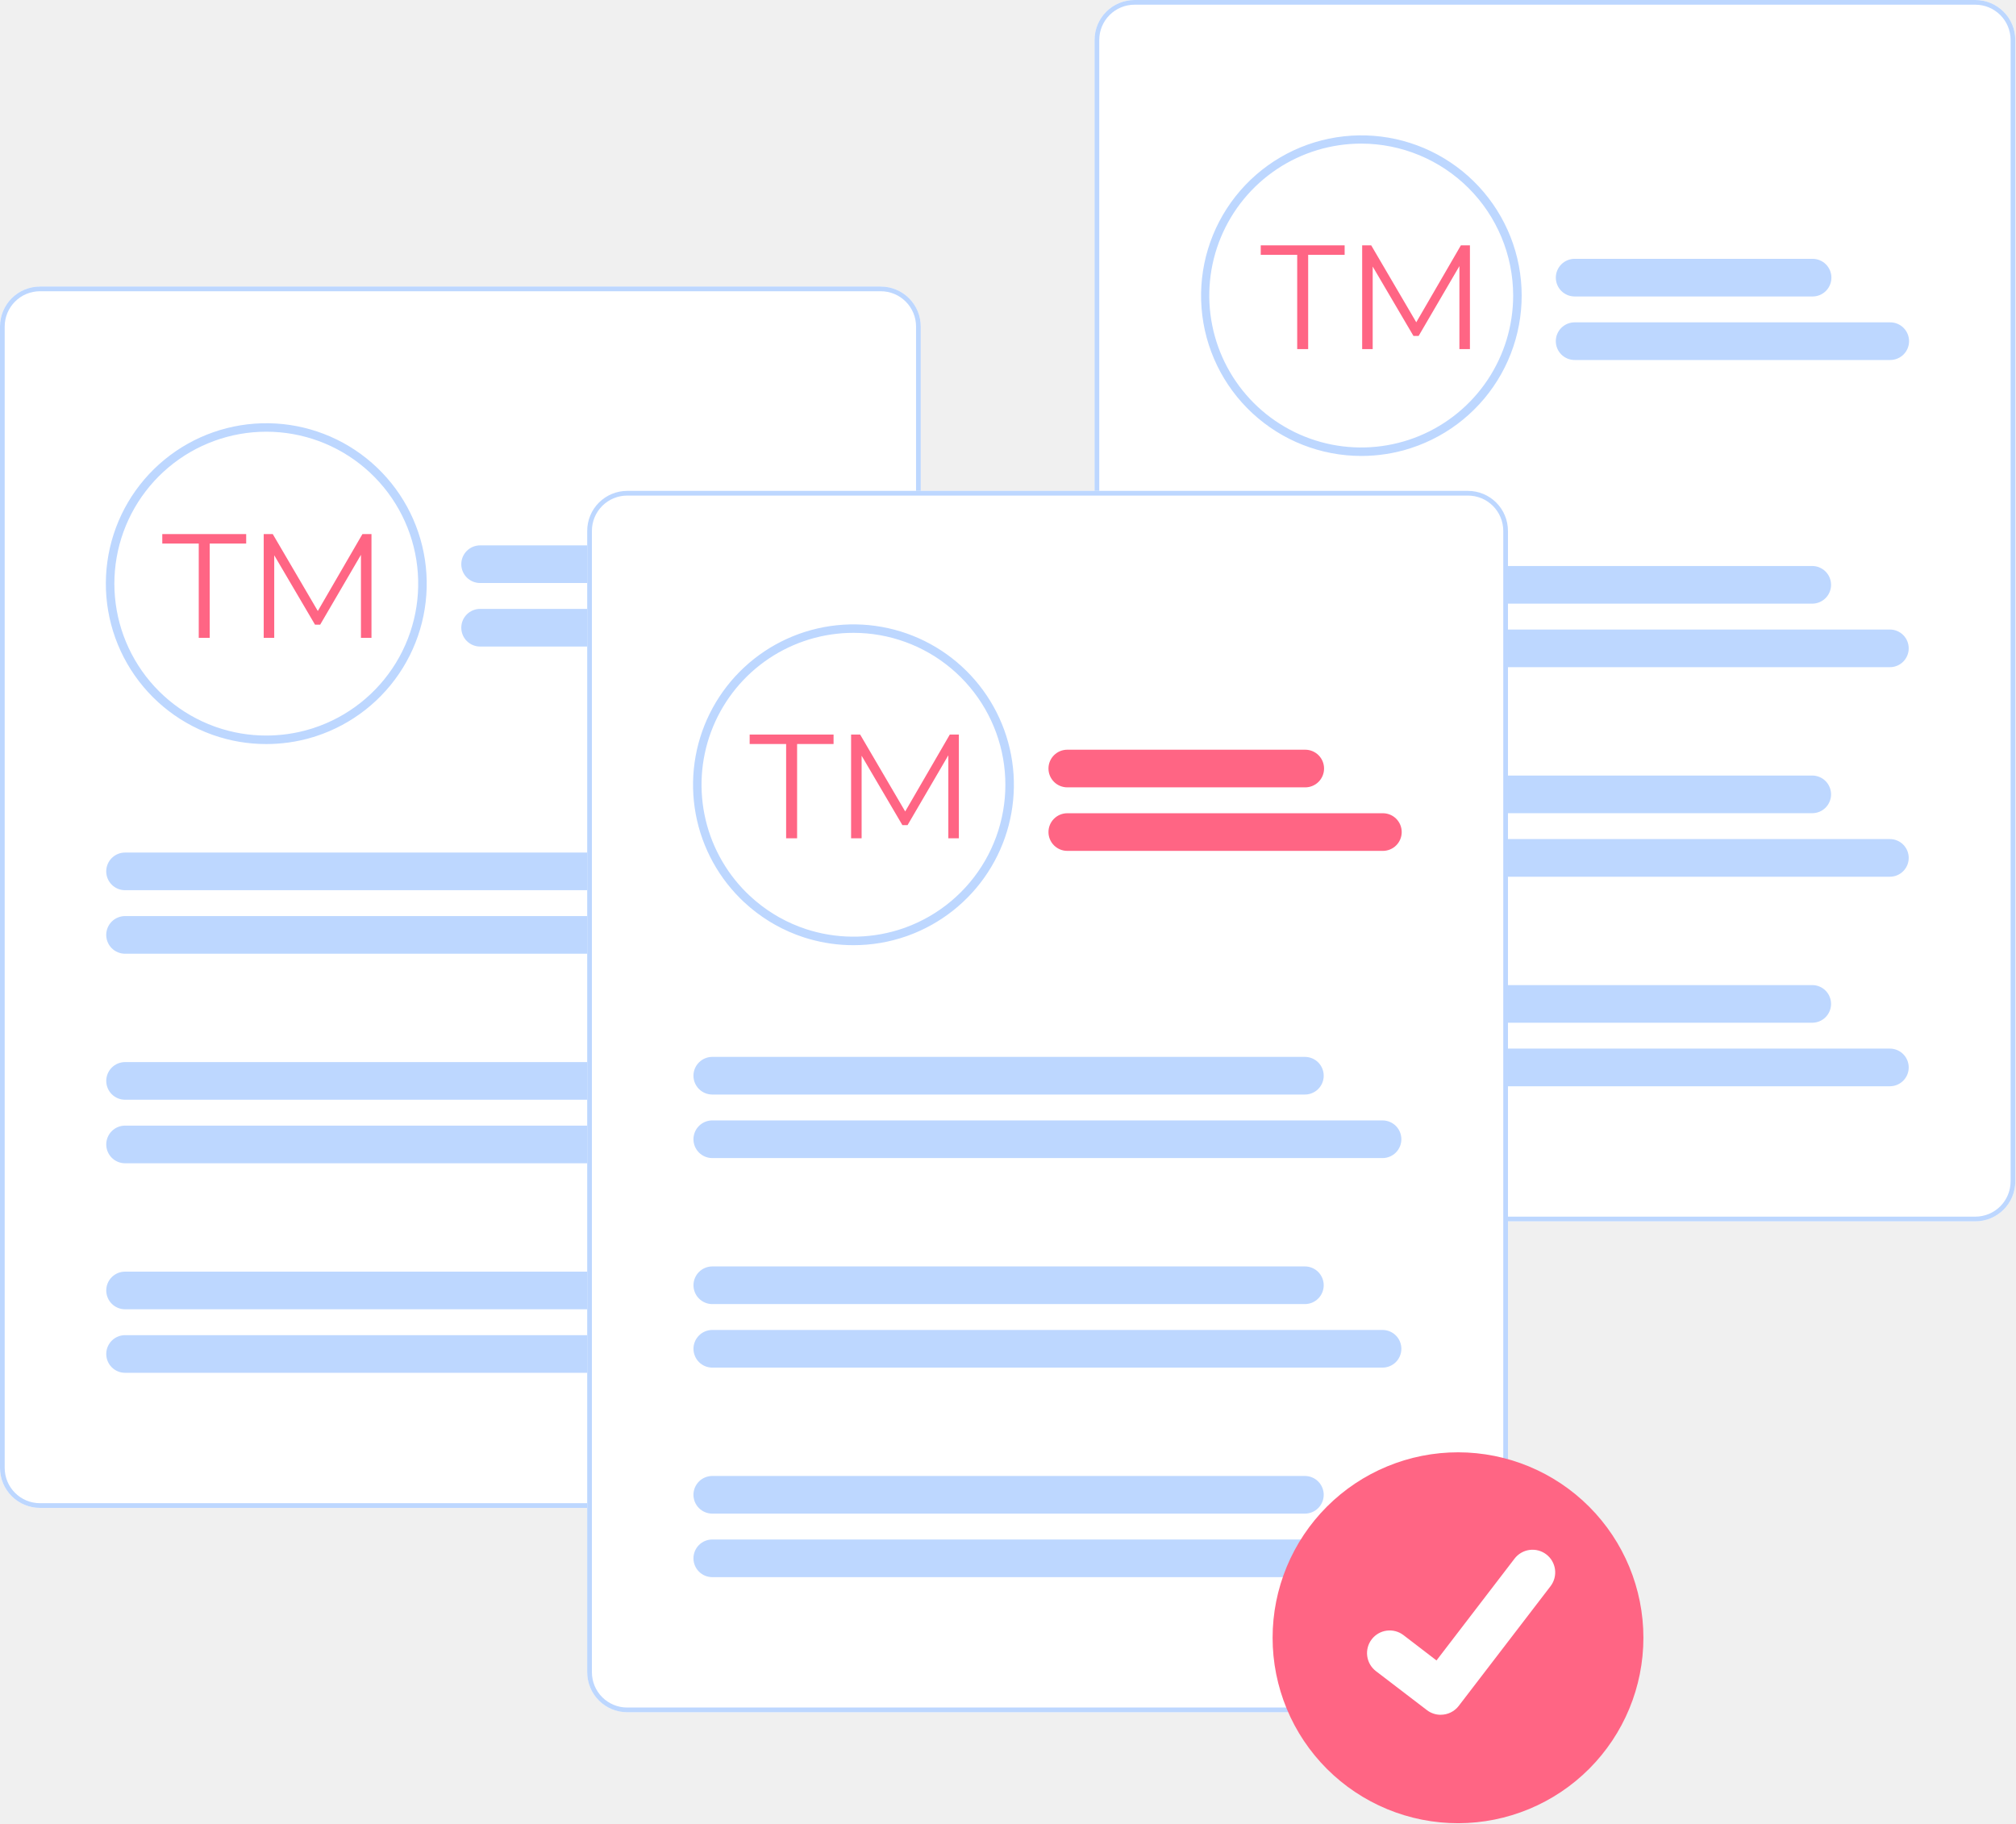
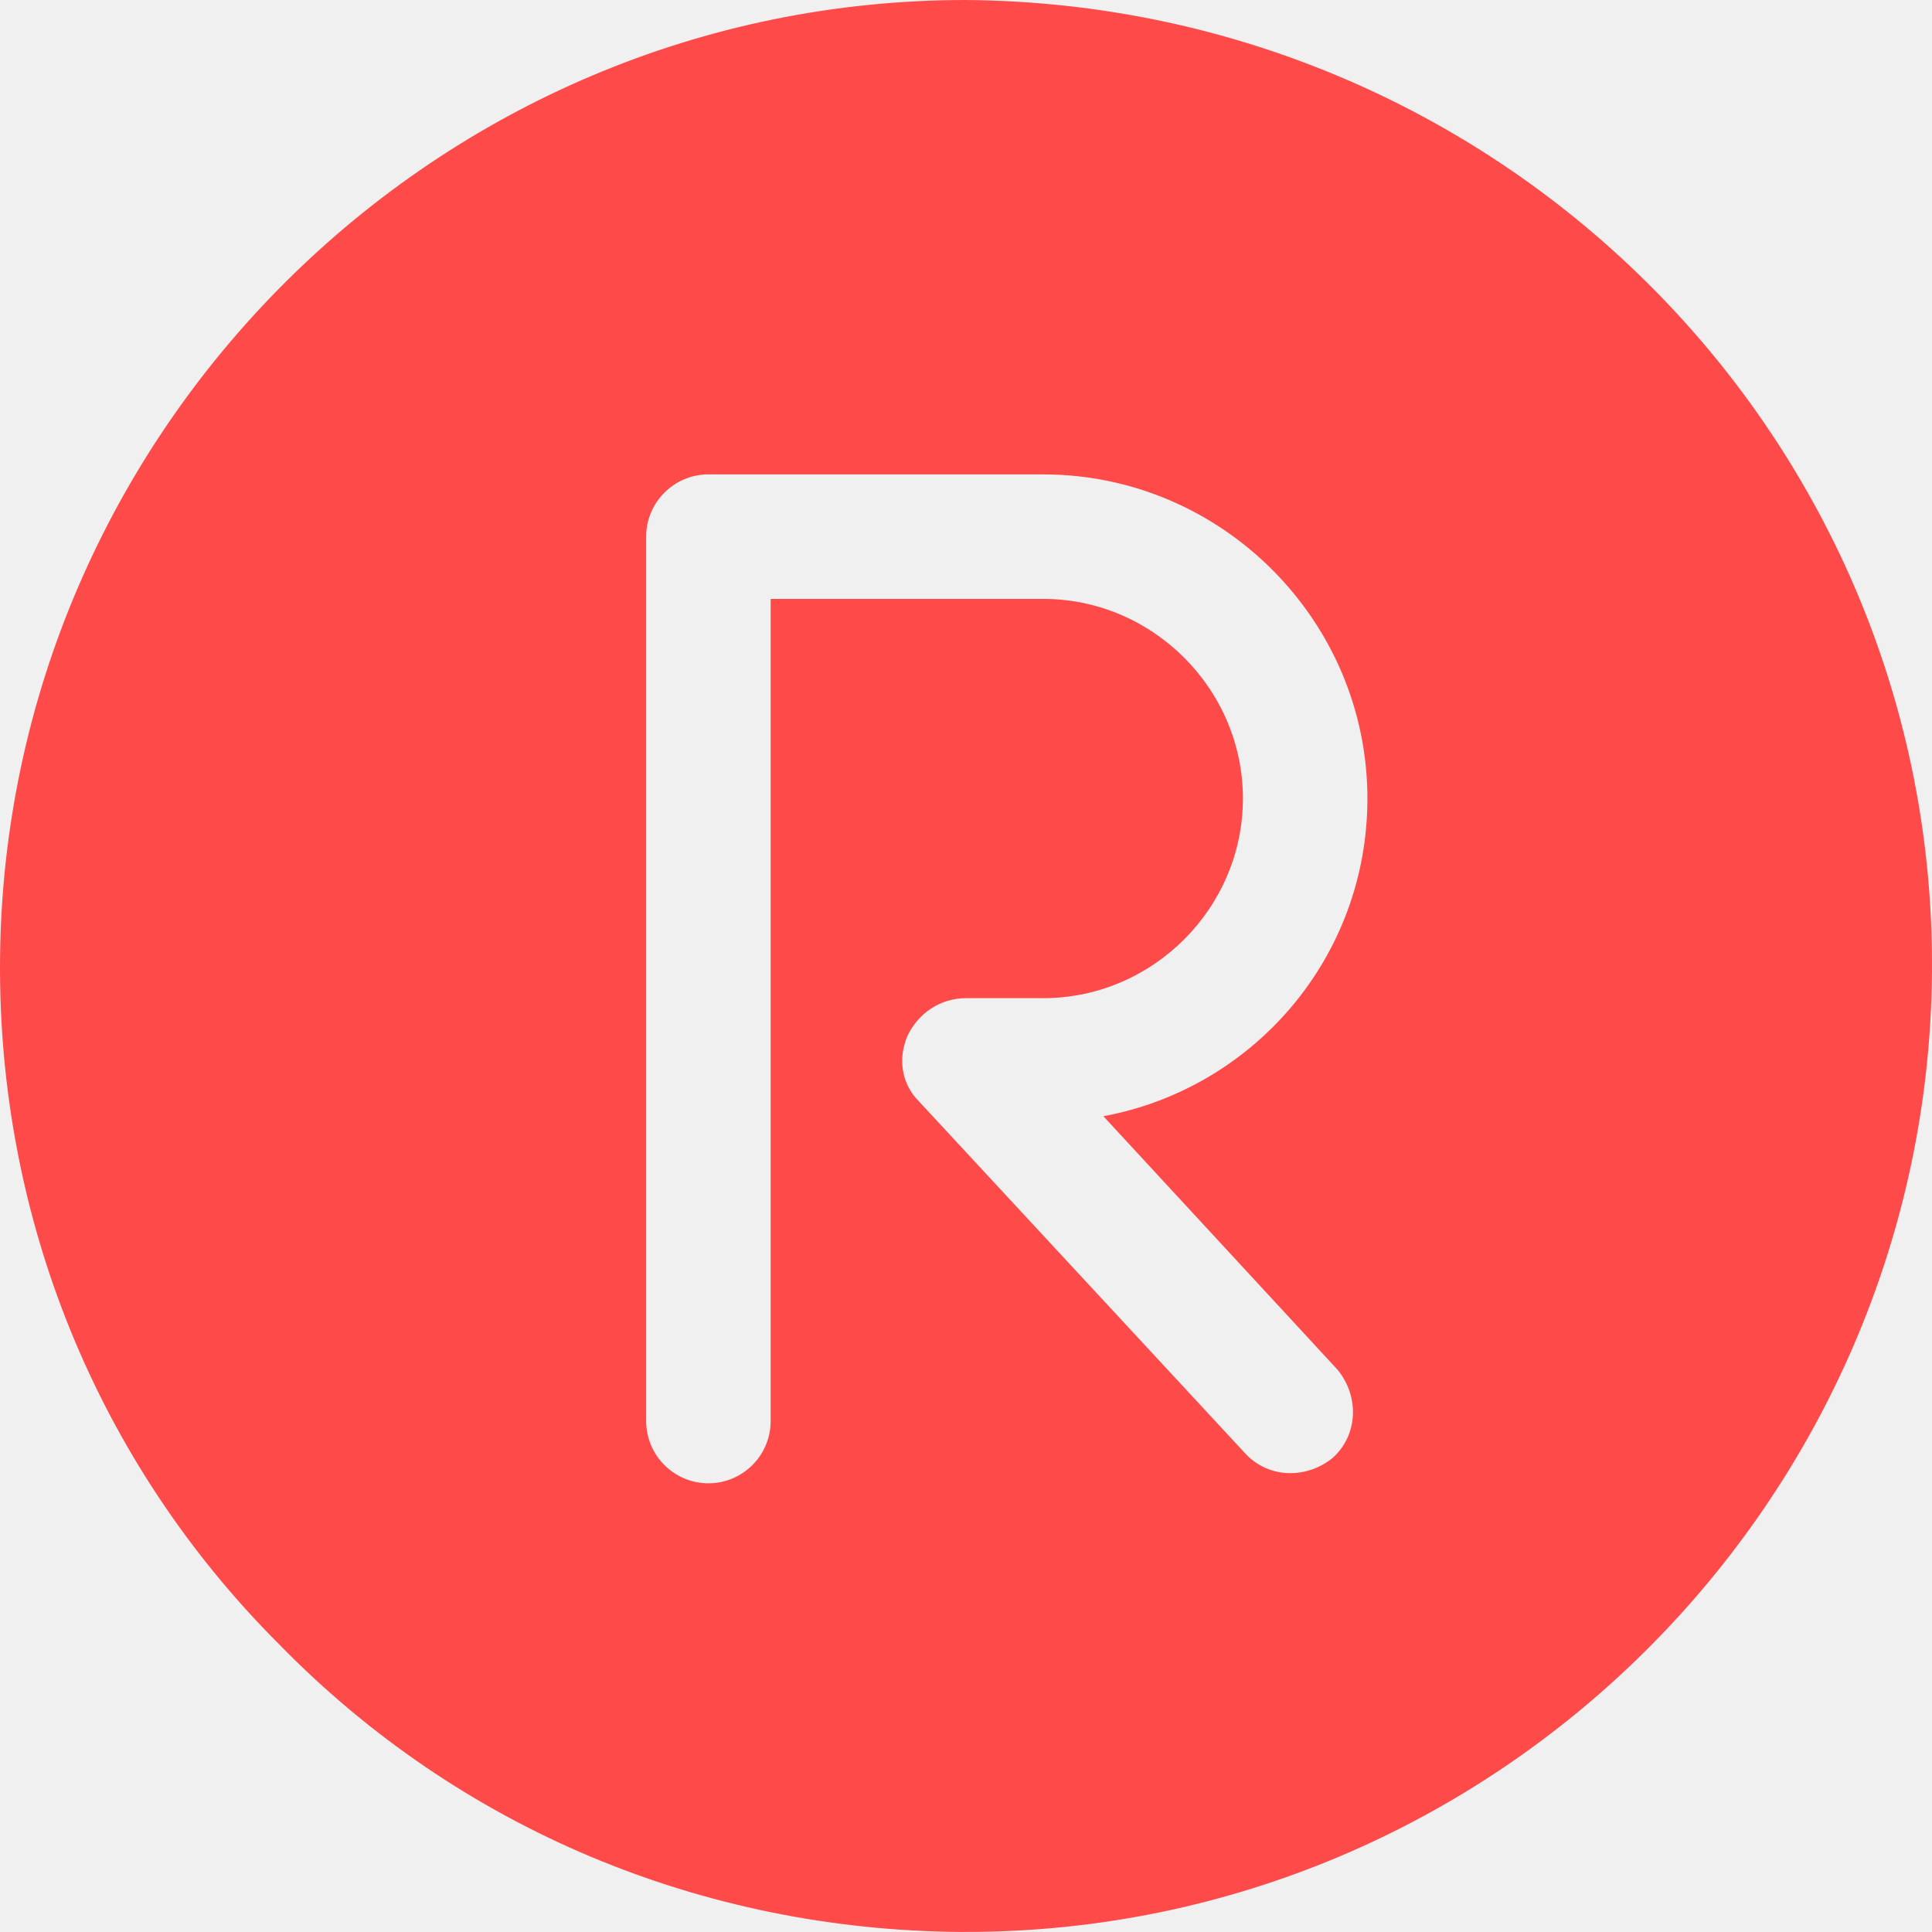
- <svg xmlns="http://www.w3.org/2000/svg" width="408" height="369" viewBox="0 0 408 369" fill="none">
-   <path d="M178.26 305.182H8.081C5.939 305.179 3.885 304.327 2.37 302.812C0.855 301.297 0.002 299.243 0 297.101V66.075C0.002 63.933 0.855 61.879 2.37 60.364C3.885 58.849 5.939 57.996 8.081 57.994H178.26C180.403 57.996 182.457 58.849 183.972 60.364C185.487 61.879 186.339 63.933 186.341 66.075V297.101C186.339 299.243 185.487 301.297 183.972 302.812C182.457 304.327 180.403 305.179 178.26 305.182V305.182Z" fill="white" />
-   <path d="M85.499 118.119C85.499 124.791 83.388 131.293 79.469 136.692C75.549 142.092 70.022 146.113 63.678 148.181C63.489 148.241 63.299 148.301 63.106 148.359C62.285 148.612 61.451 148.827 60.604 149.011C59.07 149.344 57.513 149.56 55.946 149.658C55.265 149.704 54.58 149.727 53.891 149.727C50.333 149.73 46.8 149.132 43.441 147.957C43.343 147.922 43.245 147.888 43.151 147.853C37.709 145.888 32.91 142.466 29.279 137.962C25.647 133.457 23.322 128.042 22.556 122.307C21.79 116.572 22.613 110.737 24.934 105.437C27.256 100.137 30.988 95.576 35.724 92.252C40.459 88.927 46.016 86.965 51.79 86.581C57.563 86.197 63.331 87.405 68.465 90.073C73.599 92.741 77.903 96.767 80.906 101.713C83.91 106.658 85.499 112.333 85.499 118.119V118.119Z" fill="white" />
-   <path d="M56.986 149.293C56.613 149.32 56.254 149.446 55.946 149.658C57.513 149.56 59.07 149.344 60.604 149.011L56.986 149.293Z" fill="#BDD7FF" />
-   <path d="M53.891 150.589C50.236 150.593 46.606 149.978 43.156 148.77L42.856 148.663C35.629 146.051 29.562 140.961 25.735 134.297C21.908 127.633 20.568 119.828 21.954 112.269C23.341 104.711 27.363 97.888 33.306 93.016C39.249 88.144 46.727 85.538 54.411 85.661C62.094 85.784 69.486 88.628 75.269 93.688C81.053 98.747 84.856 105.694 85.999 113.293C87.143 120.893 85.555 128.651 81.516 135.189C77.478 141.727 71.252 146.621 63.945 149.001C63.741 149.066 63.548 149.127 63.353 149.185C62.537 149.436 61.671 149.662 60.786 149.853C59.209 150.195 57.609 150.417 55.999 150.518C55.307 150.565 54.596 150.589 53.891 150.589ZM53.891 87.373C46.656 87.374 39.654 89.927 34.114 94.581C28.575 99.235 24.854 105.693 23.607 112.82C22.359 119.946 23.664 127.285 27.292 133.544C30.92 139.803 36.639 144.583 43.443 147.042L43.728 147.144C46.994 148.287 50.431 148.869 53.891 148.865C54.558 148.865 55.229 148.842 55.888 148.798C57.413 148.703 58.928 148.492 60.421 148.169C61.258 147.987 62.076 147.774 62.853 147.535C63.045 147.478 63.228 147.42 63.41 147.361C70.37 145.095 76.293 140.42 80.114 134.177C83.935 127.934 85.404 120.533 84.257 113.304C83.11 106.075 79.422 99.493 73.856 94.739C68.29 89.986 61.211 87.374 53.891 87.373V87.373Z" fill="#BDD7FF" />
-   <path d="M178.26 305.182H8.081C5.939 305.179 3.885 304.327 2.37 302.812C0.855 301.297 0.002 299.243 0 297.101V66.075C0.002 63.933 0.855 61.879 2.37 60.364C3.885 58.849 5.939 57.996 8.081 57.994H178.26C180.403 57.996 182.457 58.849 183.972 60.364C185.487 61.879 186.339 63.933 186.341 66.075V297.101C186.339 299.243 185.487 301.297 183.972 302.812C182.457 304.327 180.403 305.179 178.26 305.182V305.182ZM8.081 58.945C6.191 58.947 4.378 59.699 3.042 61.036C1.705 62.372 0.953 64.185 0.951 66.075V297.101C0.953 298.991 1.705 300.803 3.042 302.14C4.378 303.477 6.191 304.229 8.081 304.231H178.26C180.151 304.229 181.963 303.477 183.3 302.14C184.637 300.803 185.389 298.991 185.391 297.101V66.075C185.389 64.185 184.637 62.372 183.3 61.036C181.963 59.699 180.151 58.947 178.26 58.945H8.081Z" fill="#BDD7FF" />
-   <path d="M145.315 117.996H97.161C96.151 117.995 95.183 117.593 94.47 116.879C93.756 116.164 93.356 115.196 93.356 114.186C93.356 113.177 93.756 112.209 94.47 111.494C95.183 110.78 96.151 110.378 97.161 110.377H145.315C145.816 110.376 146.312 110.474 146.775 110.665C147.237 110.857 147.658 111.137 148.012 111.491C148.367 111.845 148.648 112.265 148.839 112.727C149.031 113.19 149.13 113.686 149.13 114.186C149.13 114.687 149.031 115.183 148.839 115.645C148.648 116.108 148.367 116.528 148.012 116.882C147.658 117.236 147.237 117.516 146.775 117.707C146.312 117.899 145.816 117.997 145.315 117.996V117.996Z" fill="#BDD7FF" />
-   <path d="M161.03 130.853H97.161C96.151 130.852 95.183 130.45 94.47 129.736C93.756 129.022 93.356 128.053 93.356 127.044C93.356 126.034 93.756 125.066 94.47 124.352C95.183 123.637 96.151 123.235 97.161 123.234H161.03C162.04 123.235 163.007 123.637 163.721 124.352C164.434 125.066 164.835 126.034 164.835 127.044C164.835 128.053 164.434 129.022 163.721 129.736C163.007 130.45 162.04 130.852 161.03 130.853V130.853Z" fill="#BDD7FF" />
-   <path d="M145.246 180.167H25.311C24.811 180.167 24.315 180.069 23.852 179.878C23.389 179.687 22.969 179.406 22.614 179.053C22.26 178.699 21.979 178.279 21.788 177.816C21.596 177.354 21.497 176.858 21.497 176.357C21.497 175.857 21.596 175.361 21.788 174.898C21.979 174.436 22.26 174.016 22.614 173.662C22.969 173.308 23.389 173.027 23.852 172.836C24.315 172.645 24.811 172.547 25.311 172.548H145.246C146.255 172.549 147.223 172.951 147.936 173.665C148.65 174.379 149.051 175.348 149.051 176.357C149.051 177.367 148.65 178.335 147.936 179.049C147.223 179.764 146.255 180.166 145.246 180.167V180.167Z" fill="#BDD7FF" />
-   <path d="M160.96 193.024H25.311C24.811 193.025 24.315 192.927 23.852 192.736C23.389 192.544 22.969 192.264 22.614 191.91C22.26 191.556 21.979 191.136 21.788 190.674C21.596 190.211 21.497 189.715 21.497 189.215C21.497 188.714 21.596 188.218 21.788 187.756C21.979 187.293 22.26 186.873 22.614 186.519C22.969 186.165 23.389 185.885 23.852 185.694C24.315 185.502 24.811 185.404 25.311 185.405H160.96C161.461 185.404 161.957 185.502 162.42 185.694C162.882 185.885 163.303 186.165 163.657 186.519C164.011 186.873 164.292 187.293 164.484 187.756C164.676 188.218 164.775 188.714 164.775 189.215C164.775 189.715 164.676 190.211 164.484 190.674C164.292 191.136 164.011 191.556 163.657 191.91C163.303 192.264 162.882 192.544 162.42 192.736C161.957 192.927 161.461 193.025 160.96 193.024V193.024Z" fill="#BDD7FF" />
-   <path d="M145.246 222.575H25.311C24.301 222.575 23.332 222.174 22.617 221.46C21.903 220.745 21.502 219.776 21.502 218.766C21.502 217.755 21.903 216.786 22.617 216.072C23.332 215.358 24.301 214.956 25.311 214.956H145.246C146.256 214.956 147.225 215.358 147.939 216.072C148.654 216.786 149.055 217.755 149.055 218.766C149.055 219.776 148.654 220.745 147.939 221.46C147.225 222.174 146.256 222.575 145.246 222.575V222.575Z" fill="#BDD7FF" />
-   <path d="M160.96 235.433H25.311C24.301 235.433 23.332 235.031 22.617 234.317C21.903 233.602 21.502 232.633 21.502 231.623C21.502 230.613 21.903 229.644 22.617 228.929C23.332 228.215 24.301 227.814 25.311 227.814H160.96C161.971 227.814 162.94 228.215 163.654 228.929C164.368 229.644 164.77 230.613 164.77 231.623C164.77 232.633 164.368 233.602 163.654 234.317C162.94 235.031 161.971 235.433 160.96 235.433V235.433Z" fill="#BDD7FF" />
-   <path d="M145.246 264.984H25.311C24.301 264.984 23.332 264.583 22.617 263.868C21.903 263.154 21.502 262.185 21.502 261.174C21.502 260.164 21.903 259.195 22.617 258.481C23.332 257.766 24.301 257.365 25.311 257.365H145.246C146.256 257.365 147.225 257.766 147.939 258.481C148.654 259.195 149.055 260.164 149.055 261.174C149.055 262.185 148.654 263.154 147.939 263.868C147.225 264.583 146.256 264.984 145.246 264.984V264.984Z" fill="#BDD7FF" />
-   <path d="M160.96 277.841H25.311C24.301 277.841 23.332 277.44 22.617 276.726C21.903 276.011 21.502 275.042 21.502 274.032C21.502 273.021 21.903 272.052 22.617 271.338C23.332 270.624 24.301 270.222 25.311 270.222H160.96C161.971 270.222 162.94 270.624 163.654 271.338C164.368 272.052 164.77 273.021 164.77 274.032C164.77 275.042 164.368 276.011 163.654 276.726C162.94 277.44 161.971 277.841 160.96 277.841V277.841Z" fill="#BDD7FF" />
-   <path d="M399.779 247.188L229.599 247.188C227.457 247.185 225.403 246.333 223.888 244.818C222.373 243.303 221.521 241.249 221.518 239.107L221.518 8.081C221.52 5.939 222.373 3.885 223.888 2.37C225.403 0.855 227.457 0.003 229.599 0L399.778 0C401.921 0.002 403.975 0.855 405.49 2.37C407.005 3.885 407.857 5.939 407.859 8.081L407.86 239.106C407.857 241.249 407.005 243.303 405.49 244.818C403.975 246.333 401.921 247.185 399.779 247.188V247.188Z" fill="white" />
-   <path d="M399.779 247.188L229.599 247.188C227.457 247.185 225.403 246.333 223.888 244.818C222.373 243.303 221.521 241.249 221.518 239.107L221.518 8.081C221.52 5.939 222.373 3.885 223.888 2.37C225.403 0.855 227.457 0.003 229.599 0L399.778 0C401.921 0.002 403.975 0.855 405.49 2.37C407.005 3.885 407.857 5.939 407.859 8.081L407.86 239.106C407.857 241.249 407.005 243.303 405.49 244.818C403.975 246.333 401.921 247.185 399.779 247.188V247.188ZM229.599 0.951C227.709 0.953 225.896 1.705 224.56 3.042C223.223 4.378 222.471 6.191 222.469 8.081L222.469 239.107C222.471 240.997 223.223 242.809 224.56 244.146C225.897 245.483 227.709 246.235 229.599 246.237L399.779 246.237C401.669 246.235 403.481 245.483 404.818 244.146C406.155 242.809 406.907 240.997 406.909 239.106L406.909 8.081C406.907 6.191 406.155 4.378 404.818 3.042C403.481 1.705 401.669 0.953 399.778 0.951L229.599 0.951Z" fill="#BDD7FF" />
-   <path d="M307.097 59.81C307.097 66.061 305.243 72.172 301.77 77.37C298.297 82.568 293.361 86.62 287.585 89.012C281.809 91.404 275.454 92.03 269.323 90.81C263.192 89.591 257.56 86.581 253.139 82.16C248.719 77.74 245.709 72.108 244.489 65.977C243.269 59.845 243.895 53.49 246.288 47.714C248.68 41.939 252.731 37.002 257.929 33.529C263.127 30.056 269.238 28.203 275.489 28.203C283.871 28.205 291.909 31.536 297.836 37.463C303.763 43.39 307.094 51.428 307.097 59.81V59.81Z" fill="white" />
-   <path d="M275.489 92.28C267.327 92.273 259.467 89.189 253.477 83.644C247.487 78.099 243.808 70.5 243.173 62.363C242.537 54.225 244.993 46.147 250.049 39.739C255.106 33.332 262.392 29.066 270.455 27.793C278.517 26.519 286.763 28.331 293.549 32.868C300.334 37.405 305.16 44.333 307.064 52.27C308.968 60.207 307.81 68.57 303.821 75.692C299.832 82.813 293.306 88.169 285.543 90.692C282.296 91.748 278.903 92.284 275.489 92.28ZM275.489 29.064C269.407 29.064 263.461 30.866 258.404 34.245C253.346 37.623 249.404 42.426 247.076 48.045C244.748 53.664 244.139 59.847 245.326 65.812C246.512 71.778 249.441 77.257 253.741 81.558C258.042 85.859 263.522 88.787 269.487 89.974C275.452 91.16 281.635 90.551 287.254 88.223C292.873 85.895 297.676 81.953 301.054 76.895C304.433 71.838 306.236 65.892 306.235 59.81C306.226 51.659 302.983 43.844 297.219 38.08C291.456 32.316 283.641 29.074 275.489 29.064V29.064Z" fill="#BDD7FF" />
-   <path d="M366.834 60.002L318.679 60.002C317.668 60.002 316.699 59.601 315.985 58.886C315.27 58.172 314.869 57.203 314.869 56.192C314.869 55.182 315.27 54.213 315.985 53.499C316.699 52.784 317.668 52.383 318.679 52.383L366.834 52.383C367.844 52.383 368.813 52.784 369.527 53.499C370.242 54.213 370.643 55.182 370.643 56.192C370.643 57.203 370.242 58.172 369.527 58.886C368.813 59.601 367.844 60.002 366.834 60.002V60.002Z" fill="#BDD7FF" />
-   <path d="M382.548 72.859L318.679 72.859C318.178 72.86 317.682 72.762 317.219 72.571C316.757 72.379 316.336 72.099 315.982 71.745C315.628 71.391 315.347 70.971 315.155 70.509C314.963 70.046 314.865 69.55 314.865 69.05C314.865 68.549 314.963 68.053 315.155 67.591C315.347 67.128 315.628 66.708 315.982 66.354C316.336 66.001 316.757 65.72 317.219 65.529C317.682 65.338 318.178 65.24 318.679 65.24L382.548 65.24C383.559 65.24 384.528 65.641 385.242 66.356C385.956 67.07 386.358 68.039 386.358 69.05C386.358 70.06 385.956 71.029 385.242 71.743C384.528 72.458 383.559 72.859 382.548 72.859Z" fill="#BDD7FF" />
-   <path d="M366.764 122.173L246.829 122.173C245.82 122.172 244.852 121.77 244.139 121.055C243.425 120.341 243.024 119.373 243.024 118.363C243.024 117.354 243.425 116.385 244.139 115.671C244.852 114.957 245.82 114.555 246.829 114.554L366.764 114.554C367.774 114.554 368.743 114.955 369.457 115.669C370.172 116.384 370.573 117.353 370.573 118.363C370.573 119.373 370.172 120.342 369.457 121.057C368.743 121.771 367.774 122.173 366.764 122.173V122.173Z" fill="#BDD7FF" />
-   <path d="M382.478 135.03L246.829 135.03C246.329 135.031 245.833 134.933 245.37 134.742C244.907 134.55 244.487 134.27 244.133 133.916C243.778 133.562 243.497 133.142 243.306 132.68C243.114 132.217 243.015 131.721 243.015 131.221C243.015 130.72 243.114 130.224 243.306 129.762C243.497 129.299 243.778 128.879 244.133 128.525C244.487 128.171 244.907 127.891 245.37 127.7C245.833 127.508 246.329 127.41 246.829 127.411L382.478 127.411C383.489 127.411 384.458 127.812 385.172 128.527C385.887 129.241 386.288 130.21 386.288 131.22C386.288 132.231 385.887 133.2 385.172 133.914C384.458 134.629 383.489 135.03 382.478 135.03V135.03Z" fill="#BDD7FF" />
-   <path d="M366.764 164.581L246.829 164.581C245.82 164.58 244.852 164.178 244.139 163.464C243.425 162.75 243.024 161.781 243.024 160.772C243.024 159.762 243.425 158.794 244.139 158.08C244.852 157.365 245.82 156.963 246.829 156.962L366.764 156.962C367.774 156.962 368.743 157.363 369.457 158.078C370.172 158.792 370.573 159.761 370.573 160.772C370.573 161.782 370.172 162.751 369.457 163.466C368.743 164.18 367.774 164.581 366.764 164.581Z" fill="#BDD7FF" />
-   <path d="M382.478 177.439L246.829 177.439C246.329 177.439 245.833 177.341 245.37 177.15C244.907 176.959 244.487 176.678 244.133 176.325C243.778 175.971 243.497 175.551 243.306 175.088C243.114 174.626 243.015 174.13 243.015 173.629C243.015 173.129 243.114 172.633 243.306 172.17C243.497 171.708 243.778 171.288 244.133 170.934C244.487 170.58 244.907 170.299 245.37 170.108C245.833 169.917 246.329 169.819 246.829 169.82L382.478 169.82C383.489 169.82 384.458 170.221 385.172 170.935C385.887 171.65 386.288 172.619 386.288 173.629C386.288 174.639 385.887 175.608 385.172 176.323C384.458 177.037 383.489 177.439 382.478 177.439V177.439Z" fill="#BDD7FF" />
-   <path d="M366.764 206.99L246.829 206.99C245.819 206.99 244.85 206.589 244.136 205.874C243.421 205.16 243.02 204.191 243.02 203.18C243.02 202.17 243.421 201.201 244.136 200.487C244.85 199.772 245.819 199.371 246.829 199.371L366.764 199.371C367.774 199.371 368.743 199.772 369.457 200.487C370.172 201.201 370.573 202.17 370.573 203.18C370.573 204.191 370.172 205.16 369.457 205.874C368.743 206.589 367.774 206.99 366.764 206.99V206.99Z" fill="#BDD7FF" />
-   <path d="M382.478 219.847L246.829 219.847C245.819 219.847 244.85 219.446 244.136 218.732C243.421 218.017 243.02 217.048 243.02 216.038C243.02 215.027 243.421 214.058 244.136 213.344C244.85 212.63 245.819 212.228 246.829 212.228L382.478 212.228C383.489 212.228 384.458 212.629 385.172 213.344C385.887 214.058 386.288 215.027 386.288 216.038C386.288 217.048 385.887 218.017 385.172 218.731C384.458 219.446 383.489 219.847 382.478 219.847V219.847Z" fill="#BDD7FF" />
-   <path d="M297.101 346.538H126.921C124.779 346.536 122.725 345.683 121.21 344.168C119.695 342.653 118.843 340.599 118.84 338.457V107.432C118.843 105.289 119.695 103.235 121.21 101.72C122.725 100.205 124.779 99.353 126.921 99.35H297.101C299.243 99.353 301.297 100.205 302.812 101.72C304.327 103.235 305.179 105.289 305.182 107.432V338.457C305.179 340.599 304.327 342.653 302.812 344.168C301.297 345.683 299.243 346.536 297.101 346.538V346.538Z" fill="white" />
-   <path d="M141.115 158.826C141.109 162.986 141.928 167.106 143.523 170.948C145.117 174.791 147.457 178.279 150.407 181.212C150.655 181.457 150.907 181.701 151.163 181.939C152.704 183.379 154.384 184.66 156.18 185.764C156.525 185.977 156.87 186.181 157.223 186.379C159.039 187.402 160.953 188.243 162.936 188.887C163.277 188.999 163.625 189.106 163.973 189.203C170.275 191.011 176.982 190.822 183.173 188.663C183.294 188.62 183.414 188.577 183.532 188.534C188.967 186.557 193.755 183.127 197.375 178.617C200.995 174.108 203.309 168.692 204.065 162.958C204.82 157.225 203.988 151.394 201.66 146.101C199.332 140.807 195.596 136.254 190.859 132.937C186.122 129.619 180.566 127.665 174.796 127.286C169.026 126.907 163.262 128.118 158.132 130.788C153.002 133.458 148.703 137.484 145.703 142.427C142.702 147.371 141.115 153.043 141.115 158.826V158.826Z" fill="white" />
-   <path d="M172.722 191.295C169.682 191.298 166.656 190.872 163.734 190.032C163.39 189.935 163.03 189.825 162.667 189.707C160.631 189.044 158.666 188.181 156.8 187.13C156.45 186.934 156.099 186.727 155.728 186.498C153.883 185.363 152.157 184.047 150.574 182.569C150.313 182.326 150.055 182.076 149.802 181.826C144.825 176.864 141.592 170.421 140.59 163.464C139.588 156.508 140.87 149.415 144.243 143.249C147.617 137.084 152.9 132.18 159.299 129.273C165.698 126.367 172.867 125.616 179.73 127.132C186.593 128.648 192.778 132.35 197.356 137.682C201.935 143.014 204.66 149.688 205.122 156.701C205.584 163.714 203.757 170.687 199.918 176.573C196.078 182.46 190.431 186.941 183.827 189.344C183.708 189.388 183.586 189.431 183.463 189.475C180.011 190.684 176.38 191.299 172.722 191.295V191.295ZM172.722 128.08C166.637 128.08 160.689 129.886 155.631 133.269C150.573 136.652 146.632 141.46 144.308 147.083C141.984 152.707 141.38 158.894 142.575 164.861C143.769 170.828 146.706 176.306 151.016 180.602C151.254 180.838 151.501 181.076 151.751 181.309C153.25 182.709 154.885 183.955 156.632 185.03C156.984 185.247 157.315 185.442 157.645 185.627C159.412 186.622 161.273 187.44 163.202 188.068C163.543 188.179 163.88 188.282 164.206 188.374C170.338 190.133 176.864 189.95 182.888 187.85L183.236 187.724C190.029 185.252 195.734 180.465 199.348 174.205C202.963 167.944 204.256 160.611 203.001 153.491C201.746 146.372 198.023 139.923 192.486 135.276C186.949 130.629 179.951 128.081 172.722 128.08L172.722 128.08Z" fill="#BDD7FF" />
-   <path d="M297.101 346.538H126.921C124.779 346.536 122.725 345.683 121.21 344.168C119.695 342.653 118.843 340.599 118.84 338.457V107.432C118.843 105.289 119.695 103.235 121.21 101.72C122.725 100.205 124.779 99.353 126.921 99.35H297.101C299.243 99.353 301.297 100.205 302.812 101.72C304.327 103.235 305.179 105.289 305.182 107.432V338.457C305.179 340.599 304.327 342.653 302.812 344.168C301.297 345.683 299.243 346.536 297.101 346.538V346.538ZM126.921 100.301C125.031 100.303 123.219 101.055 121.882 102.392C120.545 103.729 119.793 105.541 119.791 107.432V338.457C119.793 340.347 120.545 342.16 121.882 343.497C123.219 344.833 125.031 345.585 126.921 345.587H297.101C298.991 345.585 300.803 344.833 302.14 343.497C303.477 342.16 304.229 340.347 304.231 338.457V107.432C304.229 105.541 303.477 103.729 302.14 102.392C300.803 101.055 298.991 100.303 297.101 100.301H126.921Z" fill="#BDD7FF" />
-   <path d="M264.156 159.352H216.001C214.991 159.352 214.022 158.951 213.307 158.237C212.593 157.522 212.191 156.553 212.191 155.543C212.191 154.532 212.593 153.563 213.307 152.849C214.022 152.135 214.991 151.733 216.001 151.733H264.156C265.166 151.733 266.135 152.135 266.85 152.849C267.564 153.563 267.965 154.532 267.965 155.543C267.965 156.553 267.564 157.522 266.85 158.237C266.135 158.951 265.166 159.352 264.156 159.352V159.352Z" fill="#FF6584" />
-   <path d="M279.87 172.21H216.001C214.991 172.21 214.022 171.808 213.307 171.094C212.593 170.38 212.191 169.411 212.191 168.4C212.191 167.39 212.593 166.421 213.307 165.706C214.022 164.992 214.991 164.591 216.001 164.591H279.87C280.881 164.591 281.85 164.992 282.564 165.706C283.279 166.421 283.68 167.39 283.68 168.4C283.68 169.411 283.279 170.38 282.564 171.094C281.85 171.808 280.881 172.21 279.87 172.21V172.21Z" fill="#FF6584" />
-   <path d="M264.086 221.523H144.151C143.141 221.523 142.172 221.122 141.458 220.407C140.743 219.693 140.342 218.724 140.342 217.714C140.342 216.703 140.743 215.734 141.458 215.02C142.172 214.305 143.141 213.904 144.151 213.904H264.086C265.096 213.904 266.065 214.305 266.779 215.02C267.494 215.734 267.895 216.703 267.895 217.714C267.895 218.724 267.494 219.693 266.779 220.407C266.065 221.122 265.096 221.523 264.086 221.523V221.523Z" fill="#BDD7FF" />
-   <path d="M279.8 234.381H144.151C143.141 234.381 142.172 233.979 141.458 233.265C140.743 232.55 140.342 231.581 140.342 230.571C140.342 229.561 140.743 228.592 141.458 227.877C142.172 227.163 143.141 226.761 144.151 226.761H279.8C280.811 226.761 281.78 227.163 282.494 227.877C283.208 228.592 283.61 229.561 283.61 230.571C283.61 231.581 283.208 232.55 282.494 233.265C281.78 233.979 280.811 234.381 279.8 234.381V234.381Z" fill="#BDD7FF" />
-   <path d="M264.086 263.932H144.151C143.142 263.93 142.174 263.529 141.461 262.814C140.747 262.1 140.346 261.132 140.346 260.122C140.346 259.113 140.747 258.144 141.461 257.43C142.174 256.716 143.142 256.314 144.151 256.313H264.086C265.096 256.313 266.065 256.714 266.779 257.428C267.494 258.143 267.895 259.112 267.895 260.122C267.895 261.132 267.494 262.101 266.779 262.816C266.065 263.53 265.096 263.932 264.086 263.932V263.932Z" fill="#BDD7FF" />
-   <path d="M279.8 276.789H144.151C143.142 276.788 142.174 276.386 141.461 275.672C140.747 274.957 140.346 273.989 140.346 272.98C140.346 271.97 140.747 271.002 141.461 270.287C142.174 269.573 143.142 269.171 144.151 269.17H279.8C280.811 269.17 281.78 269.571 282.494 270.286C283.208 271 283.61 271.969 283.61 272.98C283.61 273.99 283.208 274.959 282.494 275.673C281.78 276.388 280.811 276.789 279.8 276.789Z" fill="#BDD7FF" />
-   <path d="M264.086 306.34H144.151C143.141 306.34 142.172 305.939 141.458 305.225C140.743 304.51 140.342 303.541 140.342 302.531C140.342 301.52 140.743 300.551 141.458 299.837C142.172 299.123 143.141 298.721 144.151 298.721H264.086C265.096 298.721 266.065 299.123 266.779 299.837C267.494 300.551 267.895 301.52 267.895 302.531C267.895 303.541 267.494 304.51 266.779 305.225C266.065 305.939 265.096 306.34 264.086 306.34V306.34Z" fill="#BDD7FF" />
-   <path d="M279.8 319.198H144.151C143.141 319.198 142.172 318.796 141.458 318.082C140.743 317.368 140.342 316.399 140.342 315.388C140.342 314.378 140.743 313.409 141.458 312.694C142.172 311.98 143.141 311.579 144.151 311.579H279.8C280.811 311.579 281.78 311.98 282.494 312.694C283.208 313.409 283.61 314.378 283.61 315.388C283.61 316.399 283.208 317.368 282.494 318.082C281.78 318.796 280.811 319.198 279.8 319.198V319.198Z" fill="#BDD7FF" />
-   <path d="M295.126 293.932C290.193 293.926 285.308 294.893 280.749 296.777C276.19 298.66 272.048 301.424 268.558 304.91C265.068 308.396 262.3 312.536 260.411 317.092C258.522 321.649 257.55 326.533 257.55 331.466C257.55 336.398 258.522 341.282 260.411 345.839C262.3 350.396 265.068 354.535 268.558 358.021C272.048 361.507 276.19 364.271 280.749 366.155C285.308 368.039 290.193 369.005 295.126 369H295.126C305.069 368.982 314.599 365.02 321.624 357.983C328.648 350.946 332.594 341.409 332.594 331.466C332.594 321.523 328.648 311.986 321.624 304.949C314.599 297.911 305.069 293.949 295.126 293.932V293.932Z" fill="#FF6584" />
-   <path d="M291.564 347.054C290.576 347.056 289.614 346.736 288.824 346.143L288.775 346.107L278.453 338.211C277.489 337.47 276.858 336.377 276.699 335.171C276.54 333.966 276.867 332.747 277.607 331.782C278.346 330.817 279.439 330.185 280.644 330.026C281.85 329.866 283.069 330.191 284.035 330.93L290.72 336.057L306.519 315.446C306.885 314.968 307.342 314.567 307.864 314.266C308.385 313.964 308.96 313.769 309.557 313.69C310.154 313.611 310.761 313.65 311.343 313.806C311.924 313.962 312.47 314.23 312.947 314.597L312.948 314.597L312.949 314.598L312.851 314.734L312.951 314.598C313.915 315.338 314.546 316.432 314.705 317.637C314.864 318.842 314.538 320.062 313.8 321.027L295.217 345.26C294.787 345.818 294.234 346.27 293.601 346.58C292.969 346.89 292.273 347.051 291.568 347.048L291.564 347.054Z" fill="white" />
-   <path d="M159.098 150.583H151.718V148.663H168.698V150.583H161.318V169.663H159.098V150.583ZM194.055 148.663V169.663H191.925V152.863L183.675 166.993H182.625L174.375 152.953V169.663H172.245V148.663H174.075L183.195 164.233L192.225 148.663H194.055Z" fill="#FF6584" />
-   <path d="M40.223 110.011H32.843V108.091H49.823V110.011H42.443V129.091H40.223V110.011ZM75.18 108.091V129.091H73.049V112.291L64.799 126.421H63.749L55.499 112.381V129.091H53.37V108.091H55.2L64.32 123.661L73.35 108.091H75.18Z" fill="#FF6584" />
-   <path d="M262.529 51.576H255.149V49.656H272.129V51.576H264.749V70.656H262.529V51.576ZM297.486 49.656V70.656H295.356V53.856L287.106 67.986H286.056L277.806 53.946V70.656H275.676V49.656H277.506L286.626 65.226L295.656 49.656H297.486Z" fill="#FF6584" />
+ <svg xmlns="http://www.w3.org/2000/svg" width="270" height="270" viewBox="0 0 270 270" fill="none">
+   <path d="M135 0C60.903 0 0.605 60.298 0.005 134.095C-0.295 170.094 13.504 204.293 39.004 229.792C64.203 255.591 98.101 269.691 134.1 269.991H135C209.098 269.991 269.396 209.693 269.996 135.895C270.596 61.498 210.298 0.6 135 0ZM186.898 191.393C189.898 194.993 189.898 200.393 186.298 203.693C182.699 206.693 177.299 206.693 173.999 203.093L128.4 153.895C126 151.495 125.401 147.895 126.9 144.595C128.4 141.595 131.4 139.495 135 139.495H145.8C161.099 139.495 173.699 126.896 173.699 111.596C173.699 96.297 161.099 83.697 145.8 83.697H107.701V198.593C107.701 203.393 103.801 207.293 99.001 207.293C94.202 207.293 90.302 203.393 90.302 198.593V74.997C90.302 70.198 94.202 66.298 99.001 66.298H145.8C170.699 66.298 191.098 86.697 191.098 111.596C191.098 133.795 175.199 152.095 154.2 155.995L186.898 191.393Z" fill="#FF4A4A" />
</svg>
